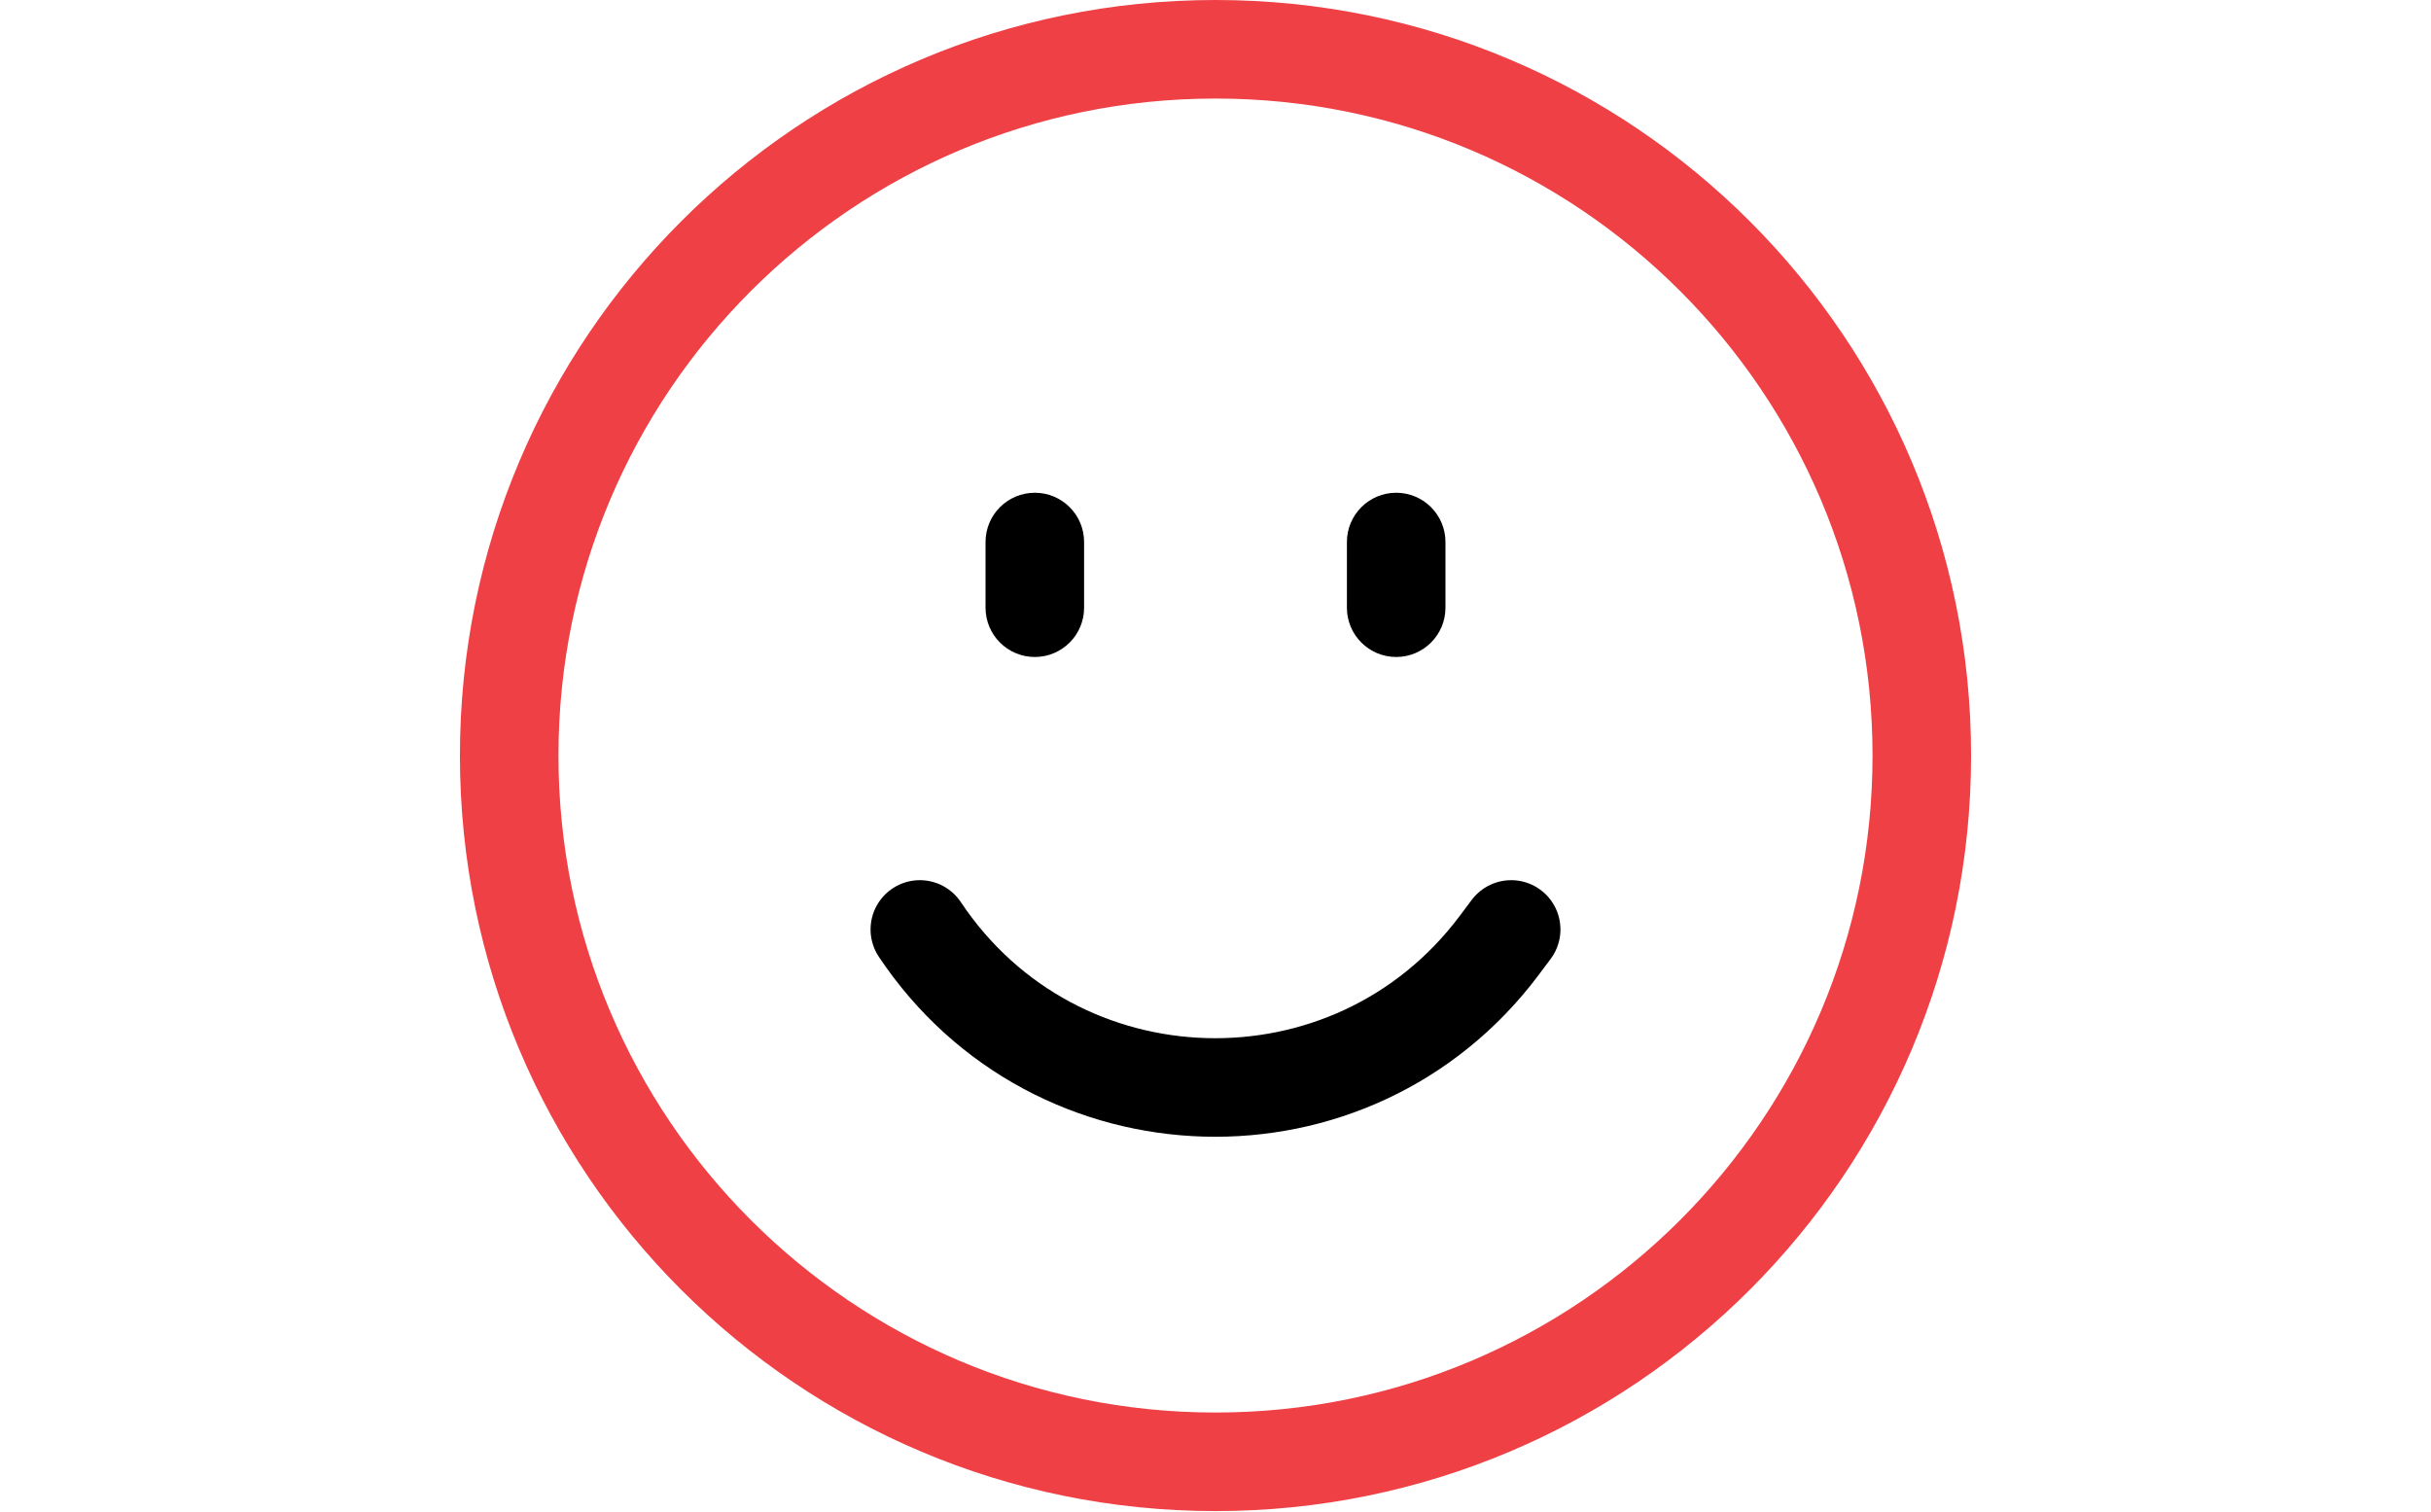
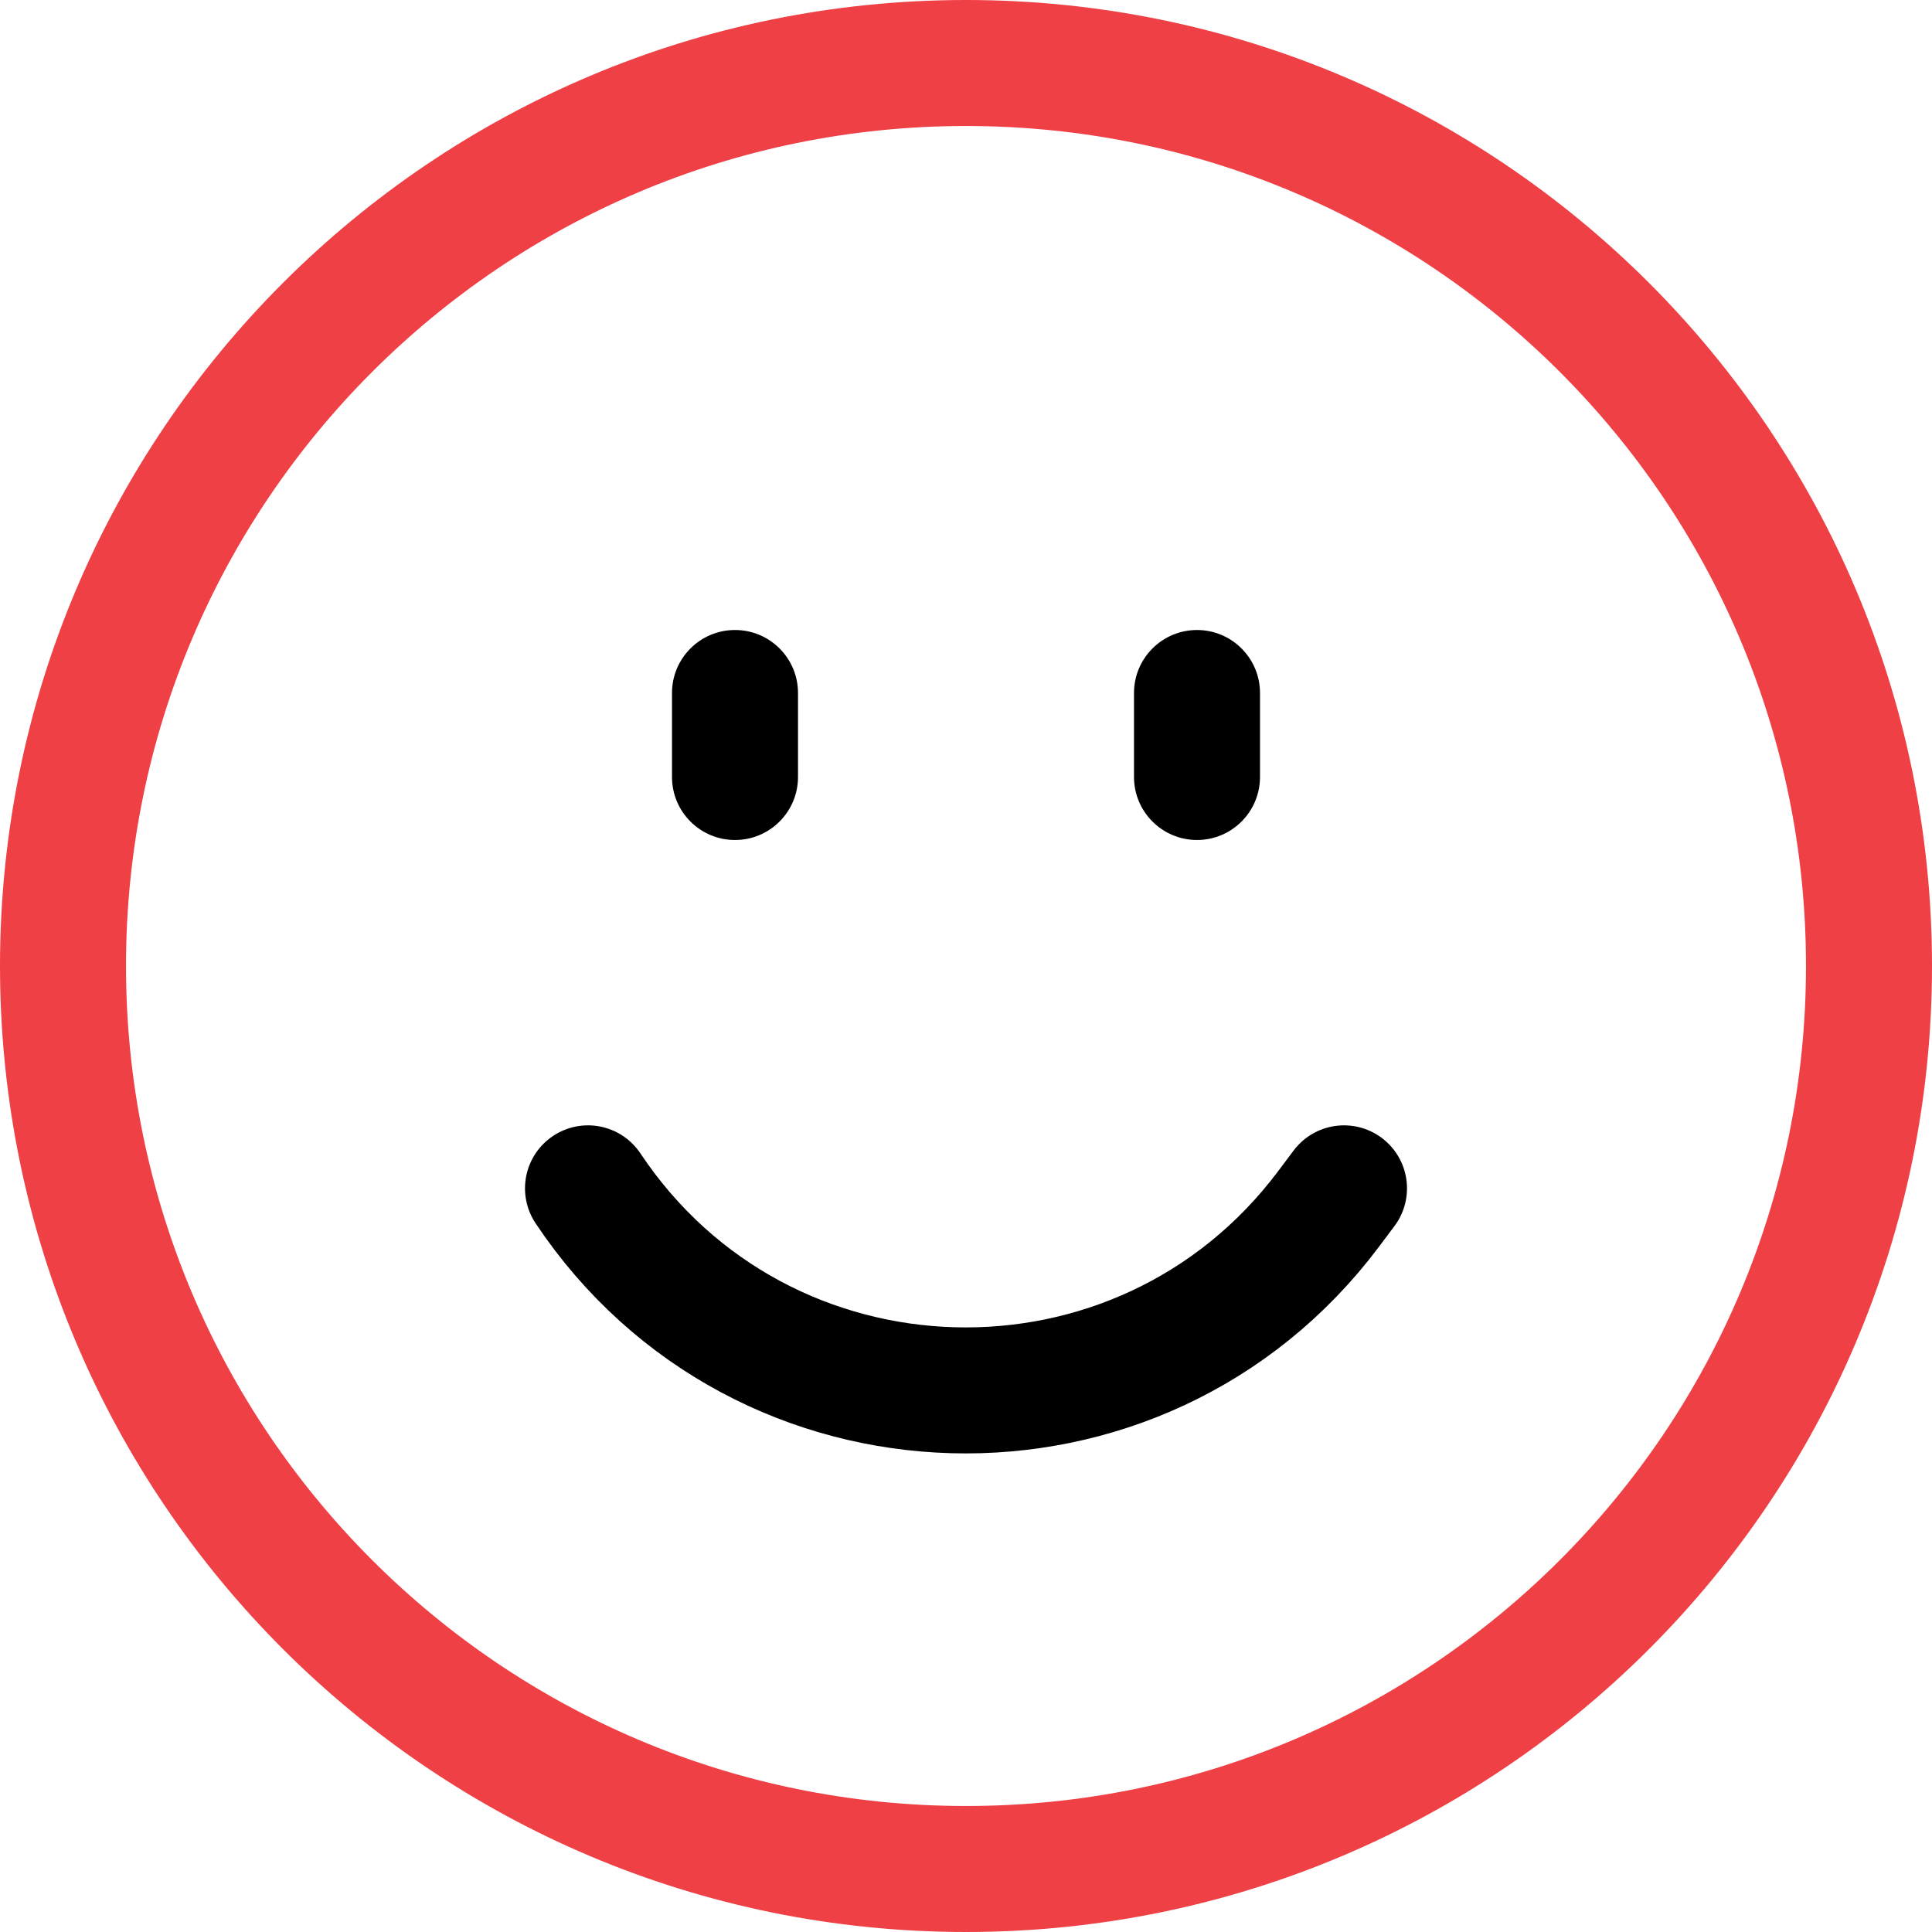
- <svg xmlns="http://www.w3.org/2000/svg" width="74" height="46" viewBox="0 0 74 46" fill="none">
-   <circle cx="37" cy="23" r="21.5" stroke="#EE4045" stroke-width="3" />
-   <path d="M28 28.294V28.294C32.135 34.496 41.16 34.747 45.633 28.784L46 28.294" stroke="black" stroke-width="3" stroke-linecap="round" />
-   <rect x="30" y="15" width="3" height="5" rx="1.5" fill="black" />
-   <path d="M41 16.5C41 15.672 41.672 15 42.5 15V15C43.328 15 44 15.672 44 16.5V18.5C44 19.328 43.328 20 42.5 20V20C41.672 20 41 19.328 41 18.5V16.5Z" fill="black" />
+ <svg xmlns="http://www.w3.org/2000/svg" width="46" height="46" viewBox="0 0 46 46" fill="none">
+   <circle cx="23" cy="23" r="21.5" stroke="#EE4045" stroke-width="3" />
+   <path d="M14 28.294V28.294C18.135 34.496 27.16 34.747 31.633 28.784L32 28.294" stroke="black" stroke-width="3" stroke-linecap="round" />
+   <rect x="16" y="15" width="3" height="5" rx="1.5" fill="black" />
+   <path d="M27 16.5C27 15.672 27.672 15 28.5 15V15C29.328 15 30 15.672 30 16.5V18.5C30 19.328 29.328 20 28.5 20V20C27.672 20 27 19.328 27 18.5V16.5Z" fill="black" />
</svg>
